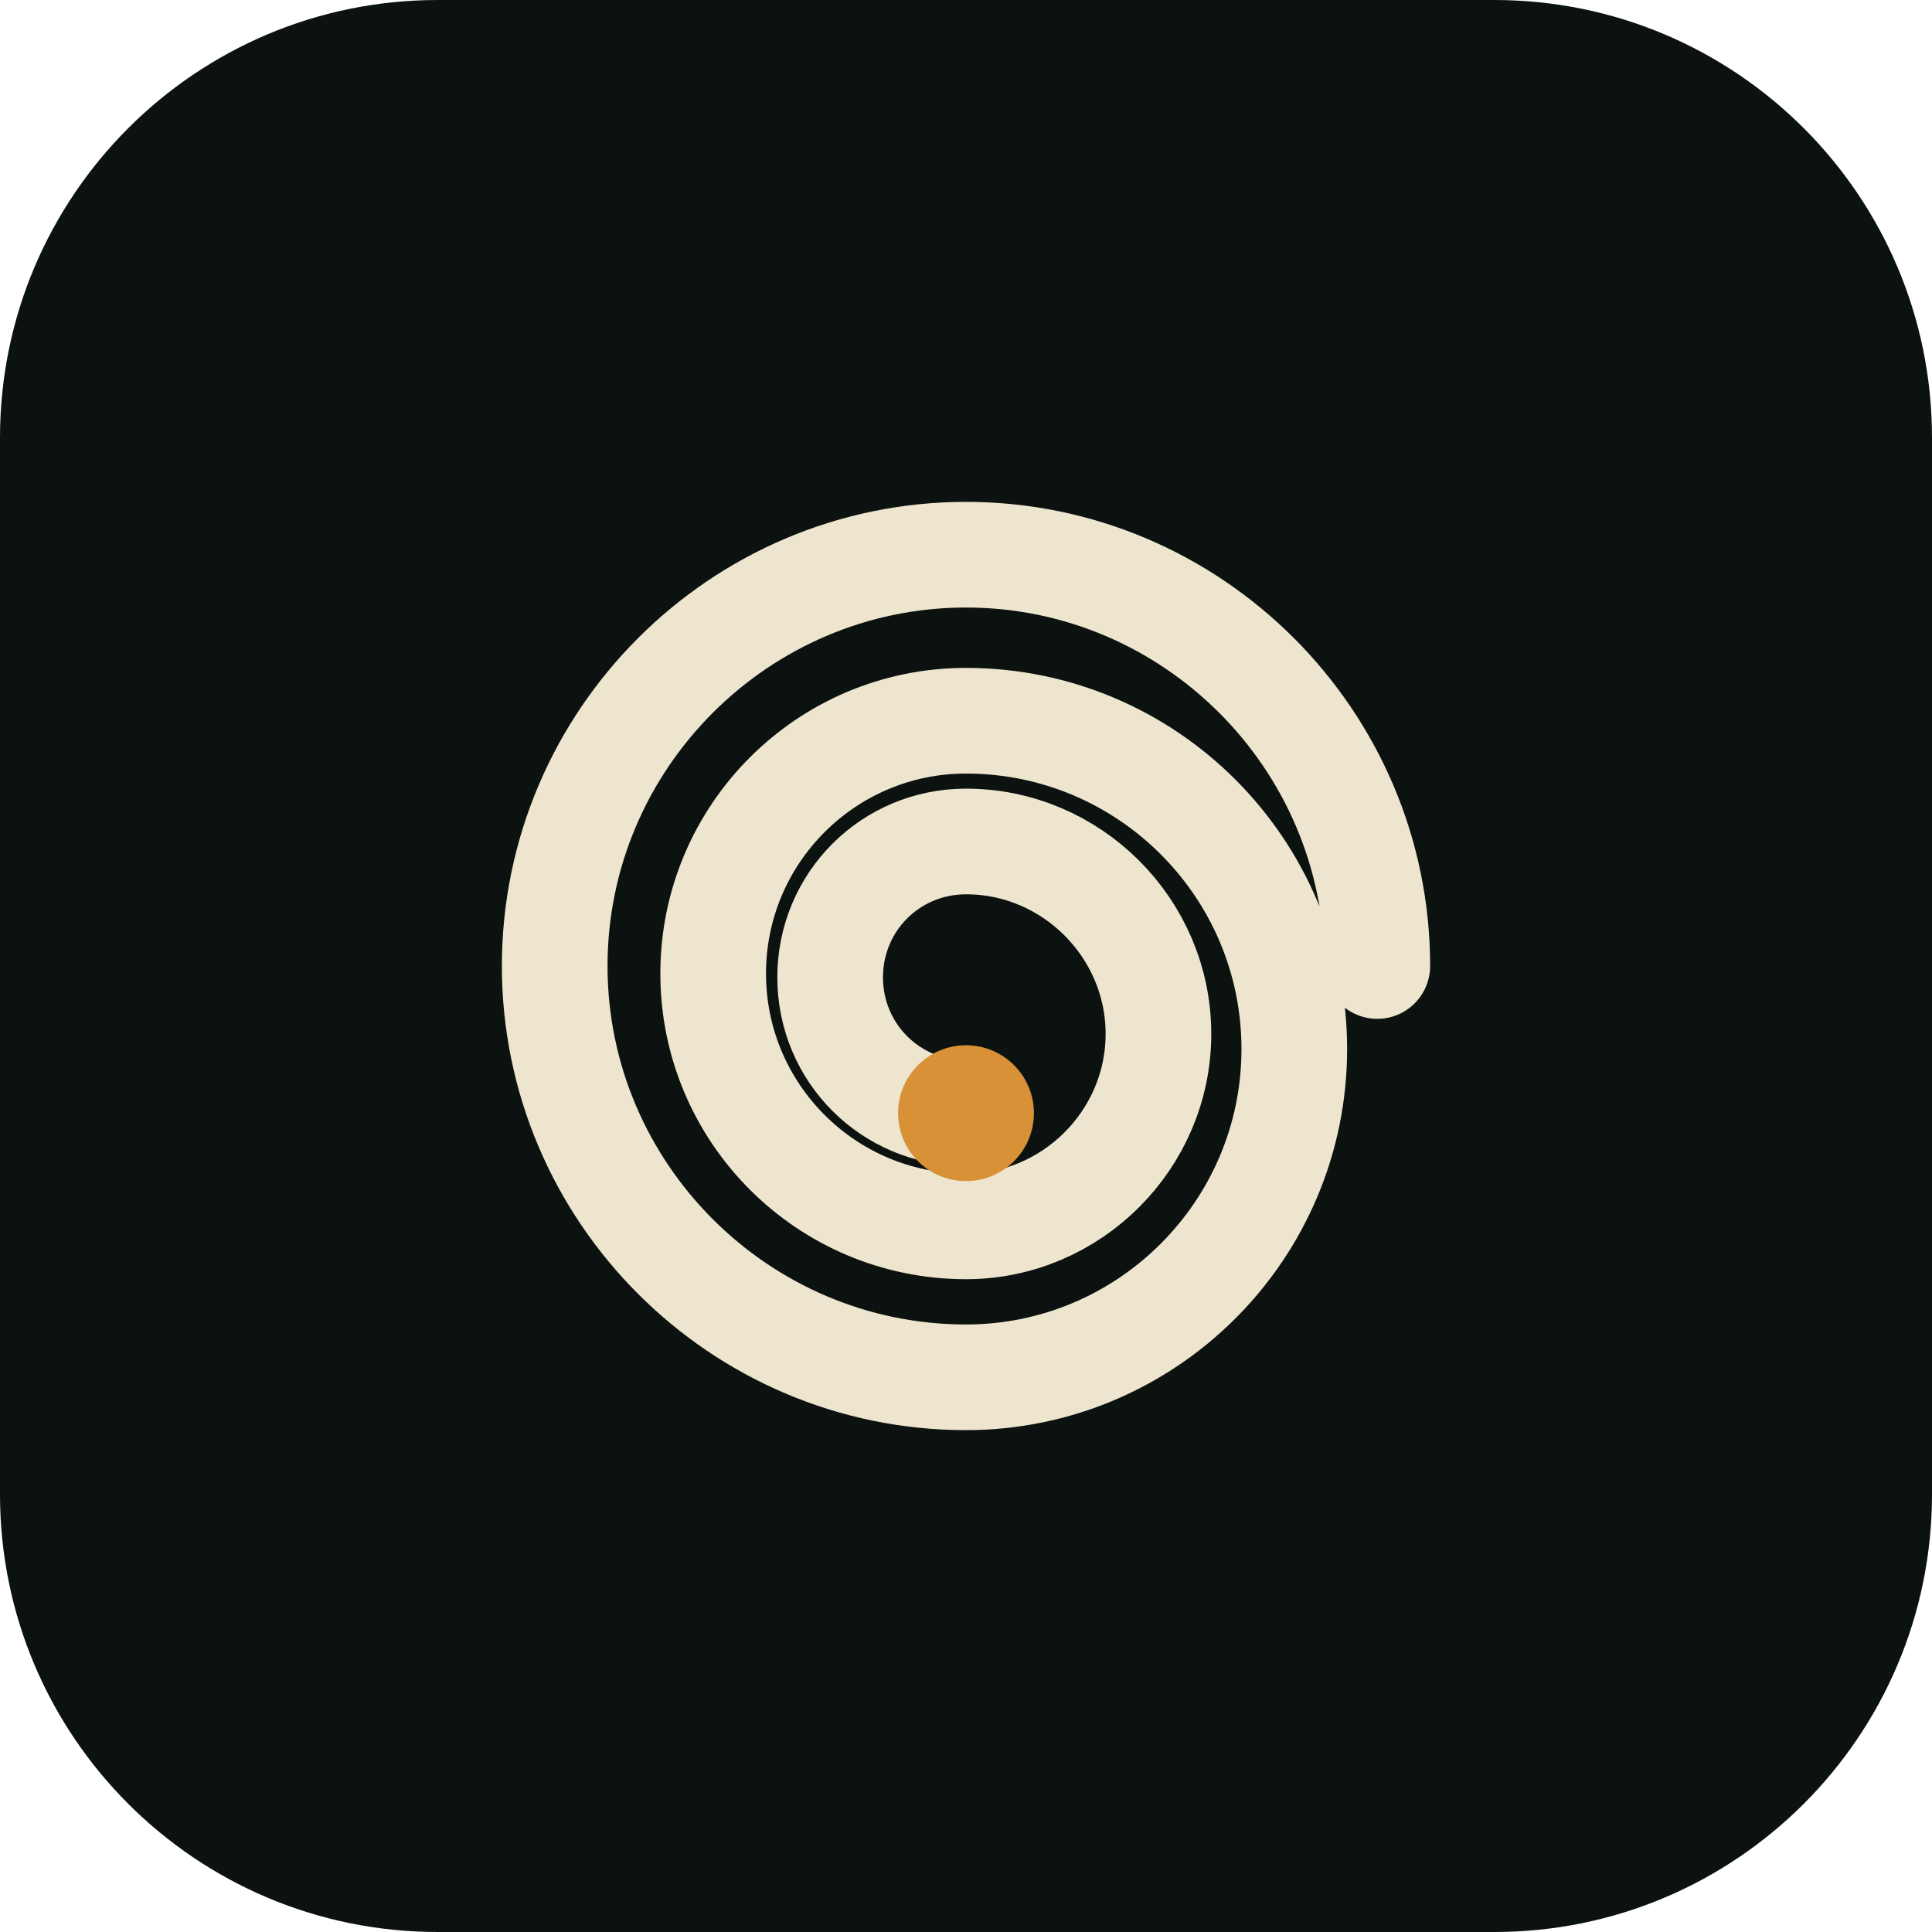
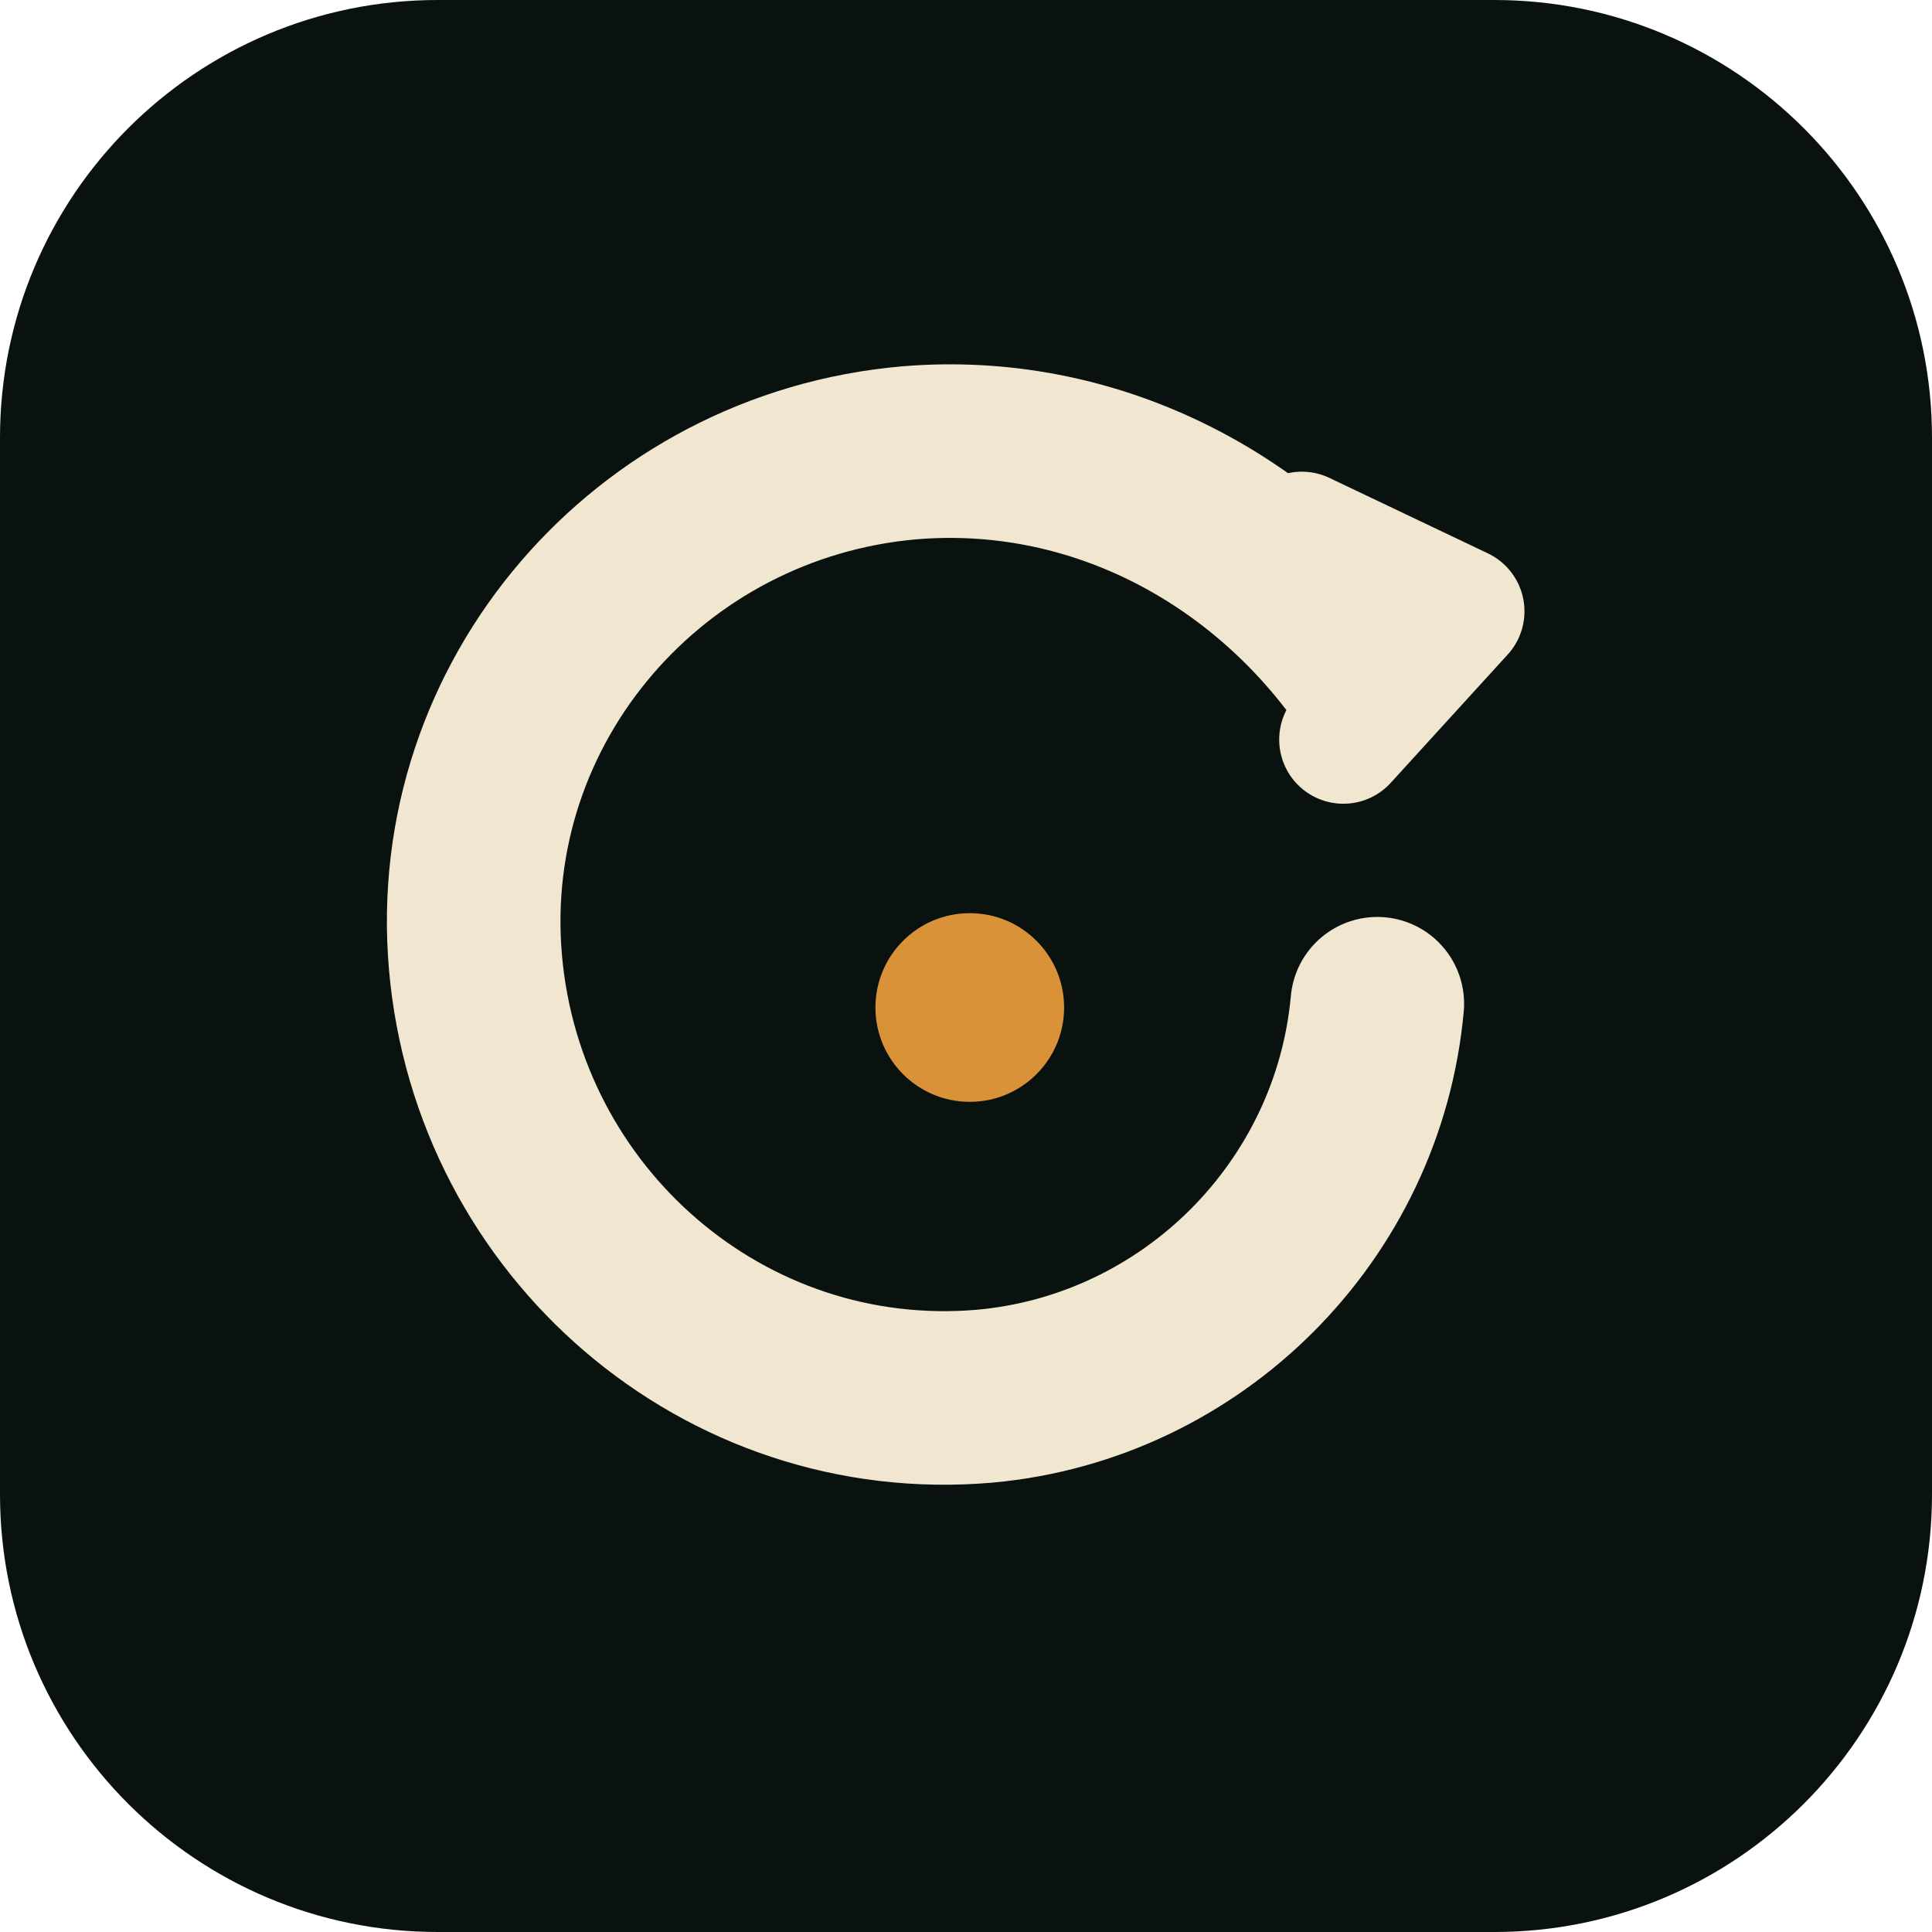
<svg xmlns="http://www.w3.org/2000/svg" viewBox="0 0 512 512">
-   <rect width="512" height="512" rx="116" fill="#0b1210" />
-   <path d="M365 256c0-60-49-109-109-109s-109 49-109 109 49 109 109 109c48 0 87-39 87-87s-39-87-87-87c-37 0-67 30-67 67s30 67 67 67c28 0 51-23 51-51s-23-51-51-51c-20 0-36 16-36 36s16 36 36 36" fill="none" stroke="#eee5cf" stroke-width="28" stroke-linecap="round" stroke-linejoin="round" />
-   <circle cx="256" cy="295" r="18" fill="#d89136" />
+   <rect width="512" height="512" rx="116" fill="#09120f" />
+   <path d="M362 178c-28-39-73-62-121-58-69 6-121 66-115 135 6 69 66 121 135 115 55-5 99-49 104-104" fill="none" stroke="#f1e7d0" stroke-width="46" stroke-linecap="round" />
+   <path d="M345 142l42 20-31 34" fill="none" stroke="#f1e7d0" stroke-width="34" stroke-linecap="round" stroke-linejoin="round" />
+   <circle cx="257" cy="267" r="25" fill="#d99237" />
</svg>
